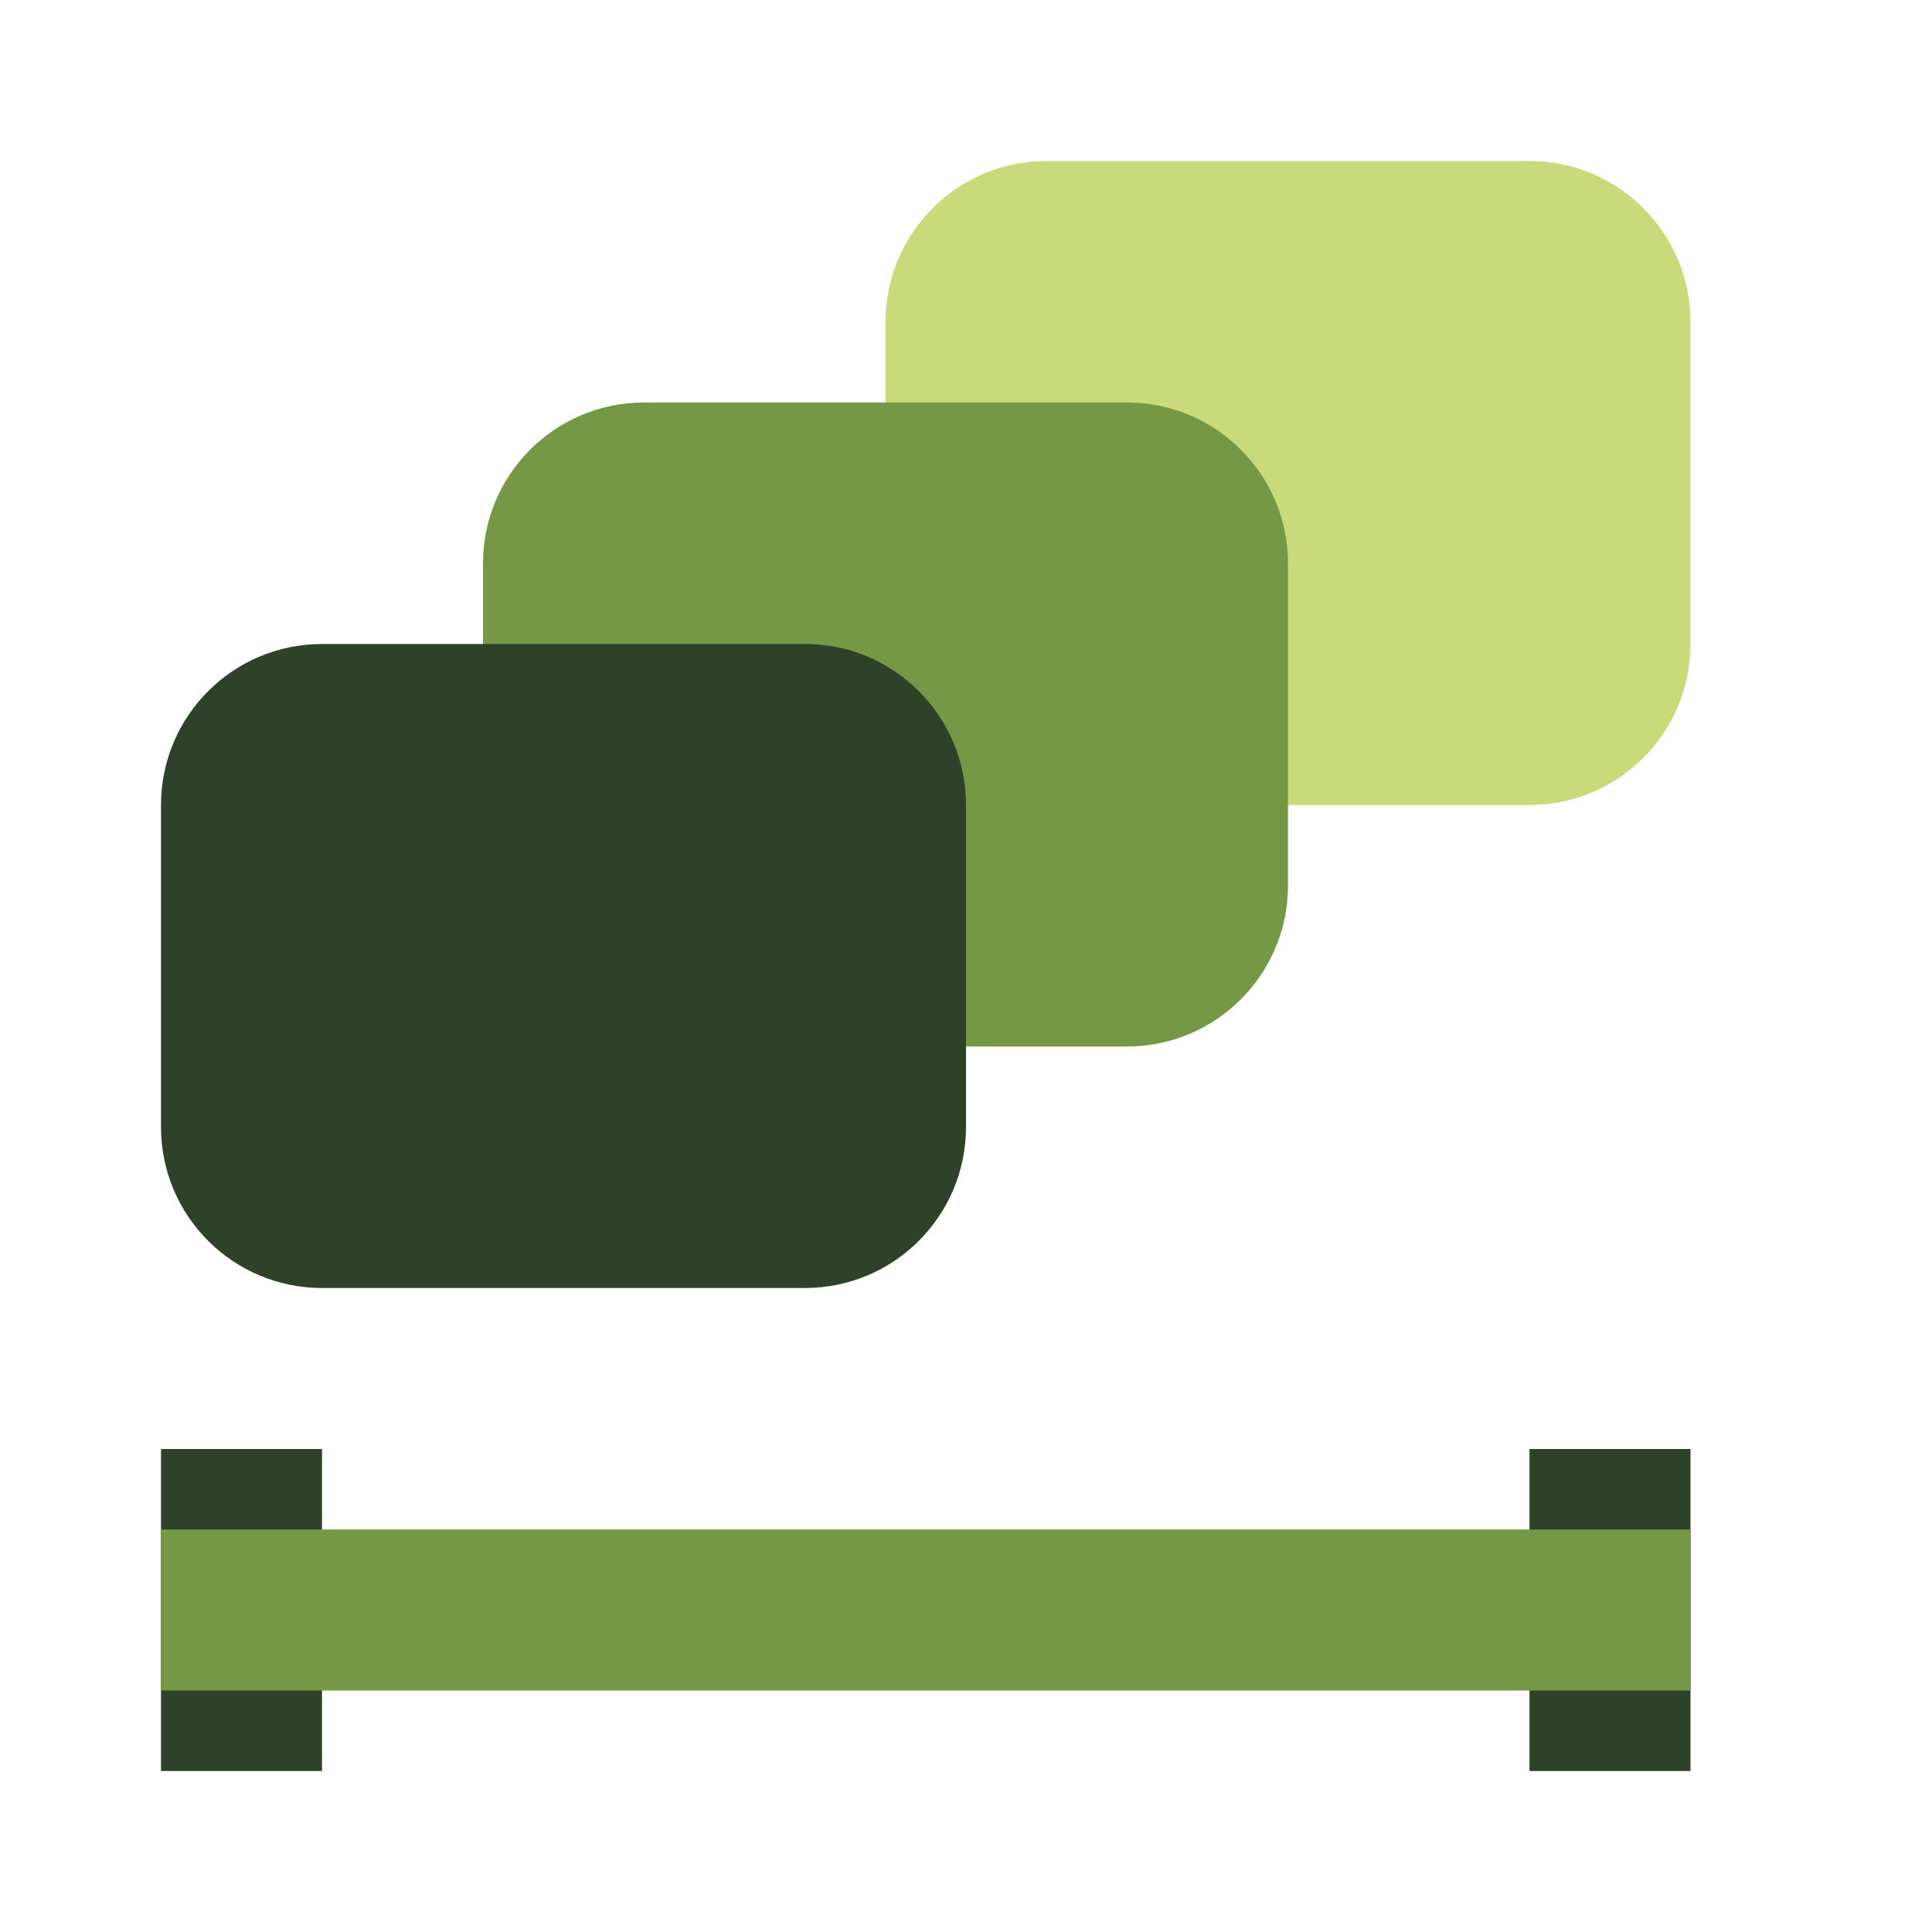
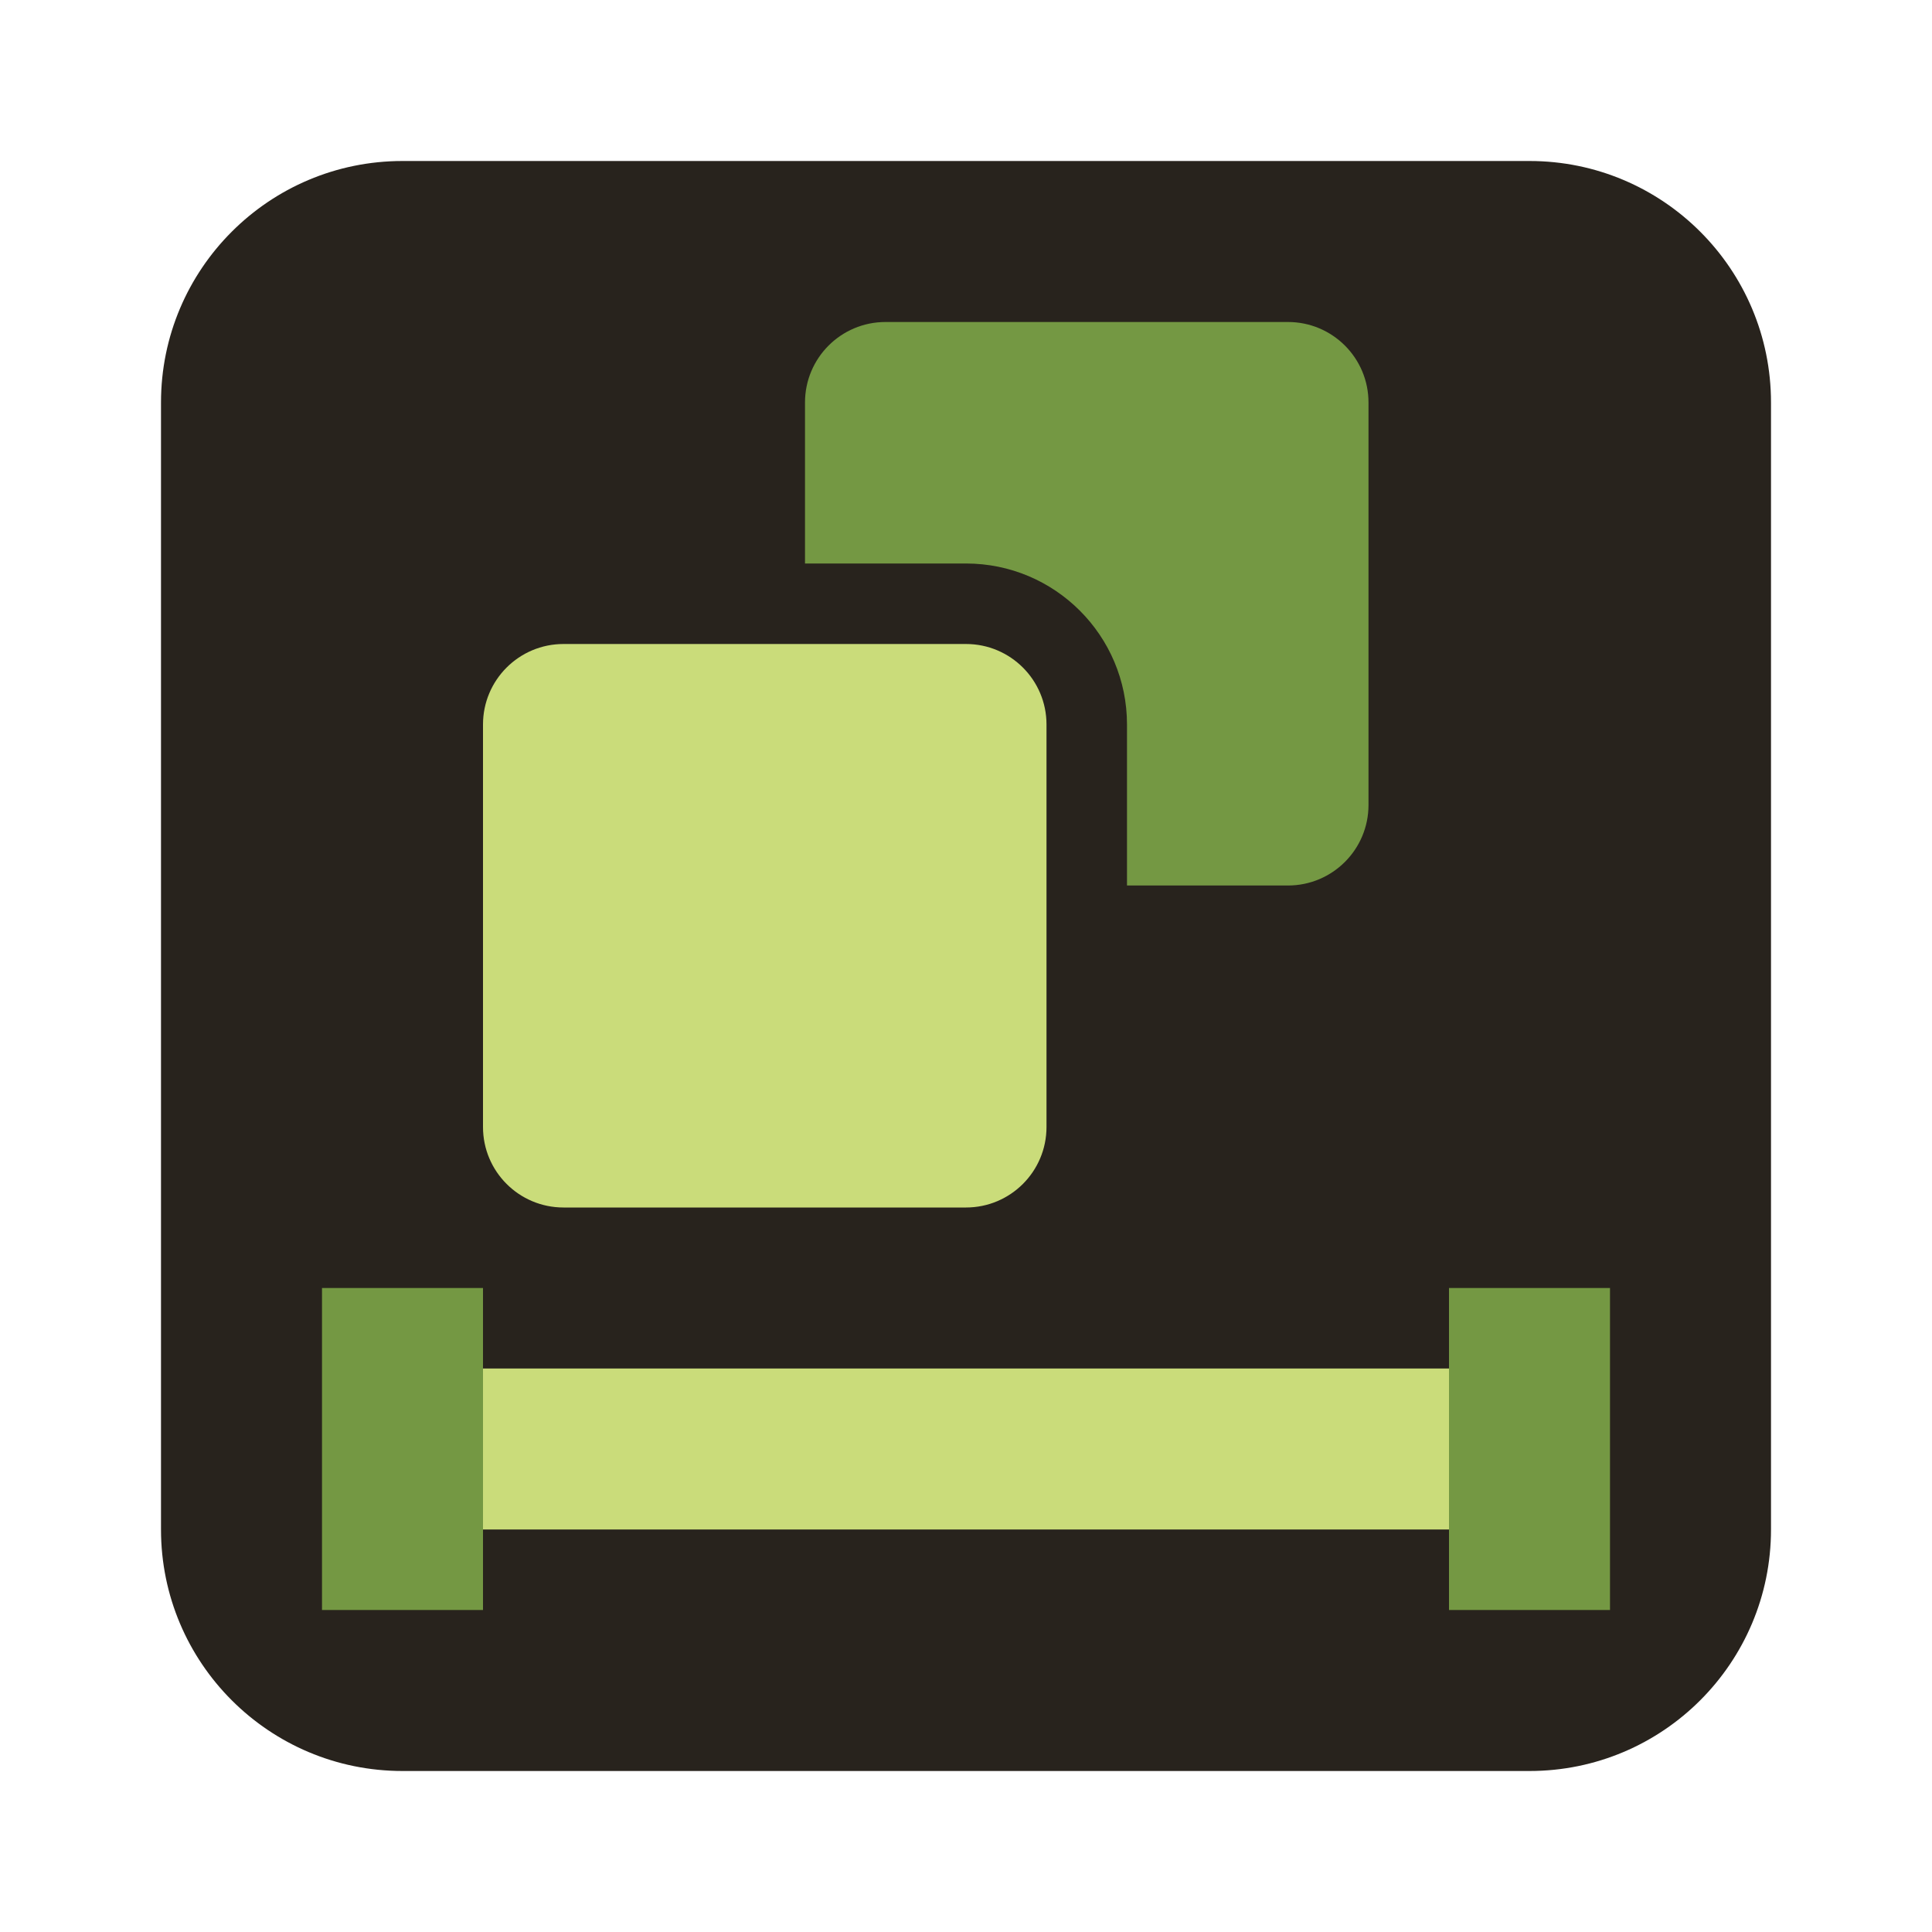
- <svg xmlns="http://www.w3.org/2000/svg" width="24" height="24" viewBox="0 0 24 24" shape-rendering="geometricPrecision">
-   <path d="M13 2h6a2 2 0 0 1 2 2v4a2 2 0 0 1 -2 2h-6a2 2 0 0 1 -2 -2v-4a2 2 0 0 1 2 -2z" fill="#c9da7a" />
-   <path d="M8 5h6a2 2 0 0 1 2 2v4a2 2 0 0 1 -2 2h-6a2 2 0 0 1 -2 -2v-4a2 2 0 0 1 2 -2z" fill="#749845" />
-   <path d="M4 8h6a2 2 0 0 1 2 2v4a2 2 0 0 1 -2 2h-6a2 2 0 0 1 -2 -2v-4a2 2 0 0 1 2 -2z" fill="#2e4229" />
-   <path d="M2 18h2v4h-2z" fill="#2e4229" />
-   <path d="M19 18h2v4h-2z" fill="#2e4229" />
-   <path d="M2 19h19v2h-19z" fill="#749845" />
+ <svg xmlns="http://www.w3.org/2000/svg" viewBox="0 0 24 24" width="24" height="24">
+   <rect x="2" y="2" width="20" height="20" rx="3" fill="#28231d" />
+   <rect x="9" y="3" width="9" height="9" rx="2" fill="#28231d" />
+   <rect x="10" y="4" width="7" height="7" rx="1" fill="#749843" />
+   <rect x="5" y="7" width="9" height="9" rx="2" fill="#28231d" />
+   <rect x="6" y="8" width="7" height="7" rx="1" fill="#cadc7a" />
+   <rect x="4" y="16" width="2" height="4" rx="0" fill="#749843" />
+   <rect x="18" y="16" width="2" height="4" rx="0" fill="#749843" />
+   <rect x="6" y="17" width="12" height="2" rx="0" fill="#cadc7a" />
</svg>
